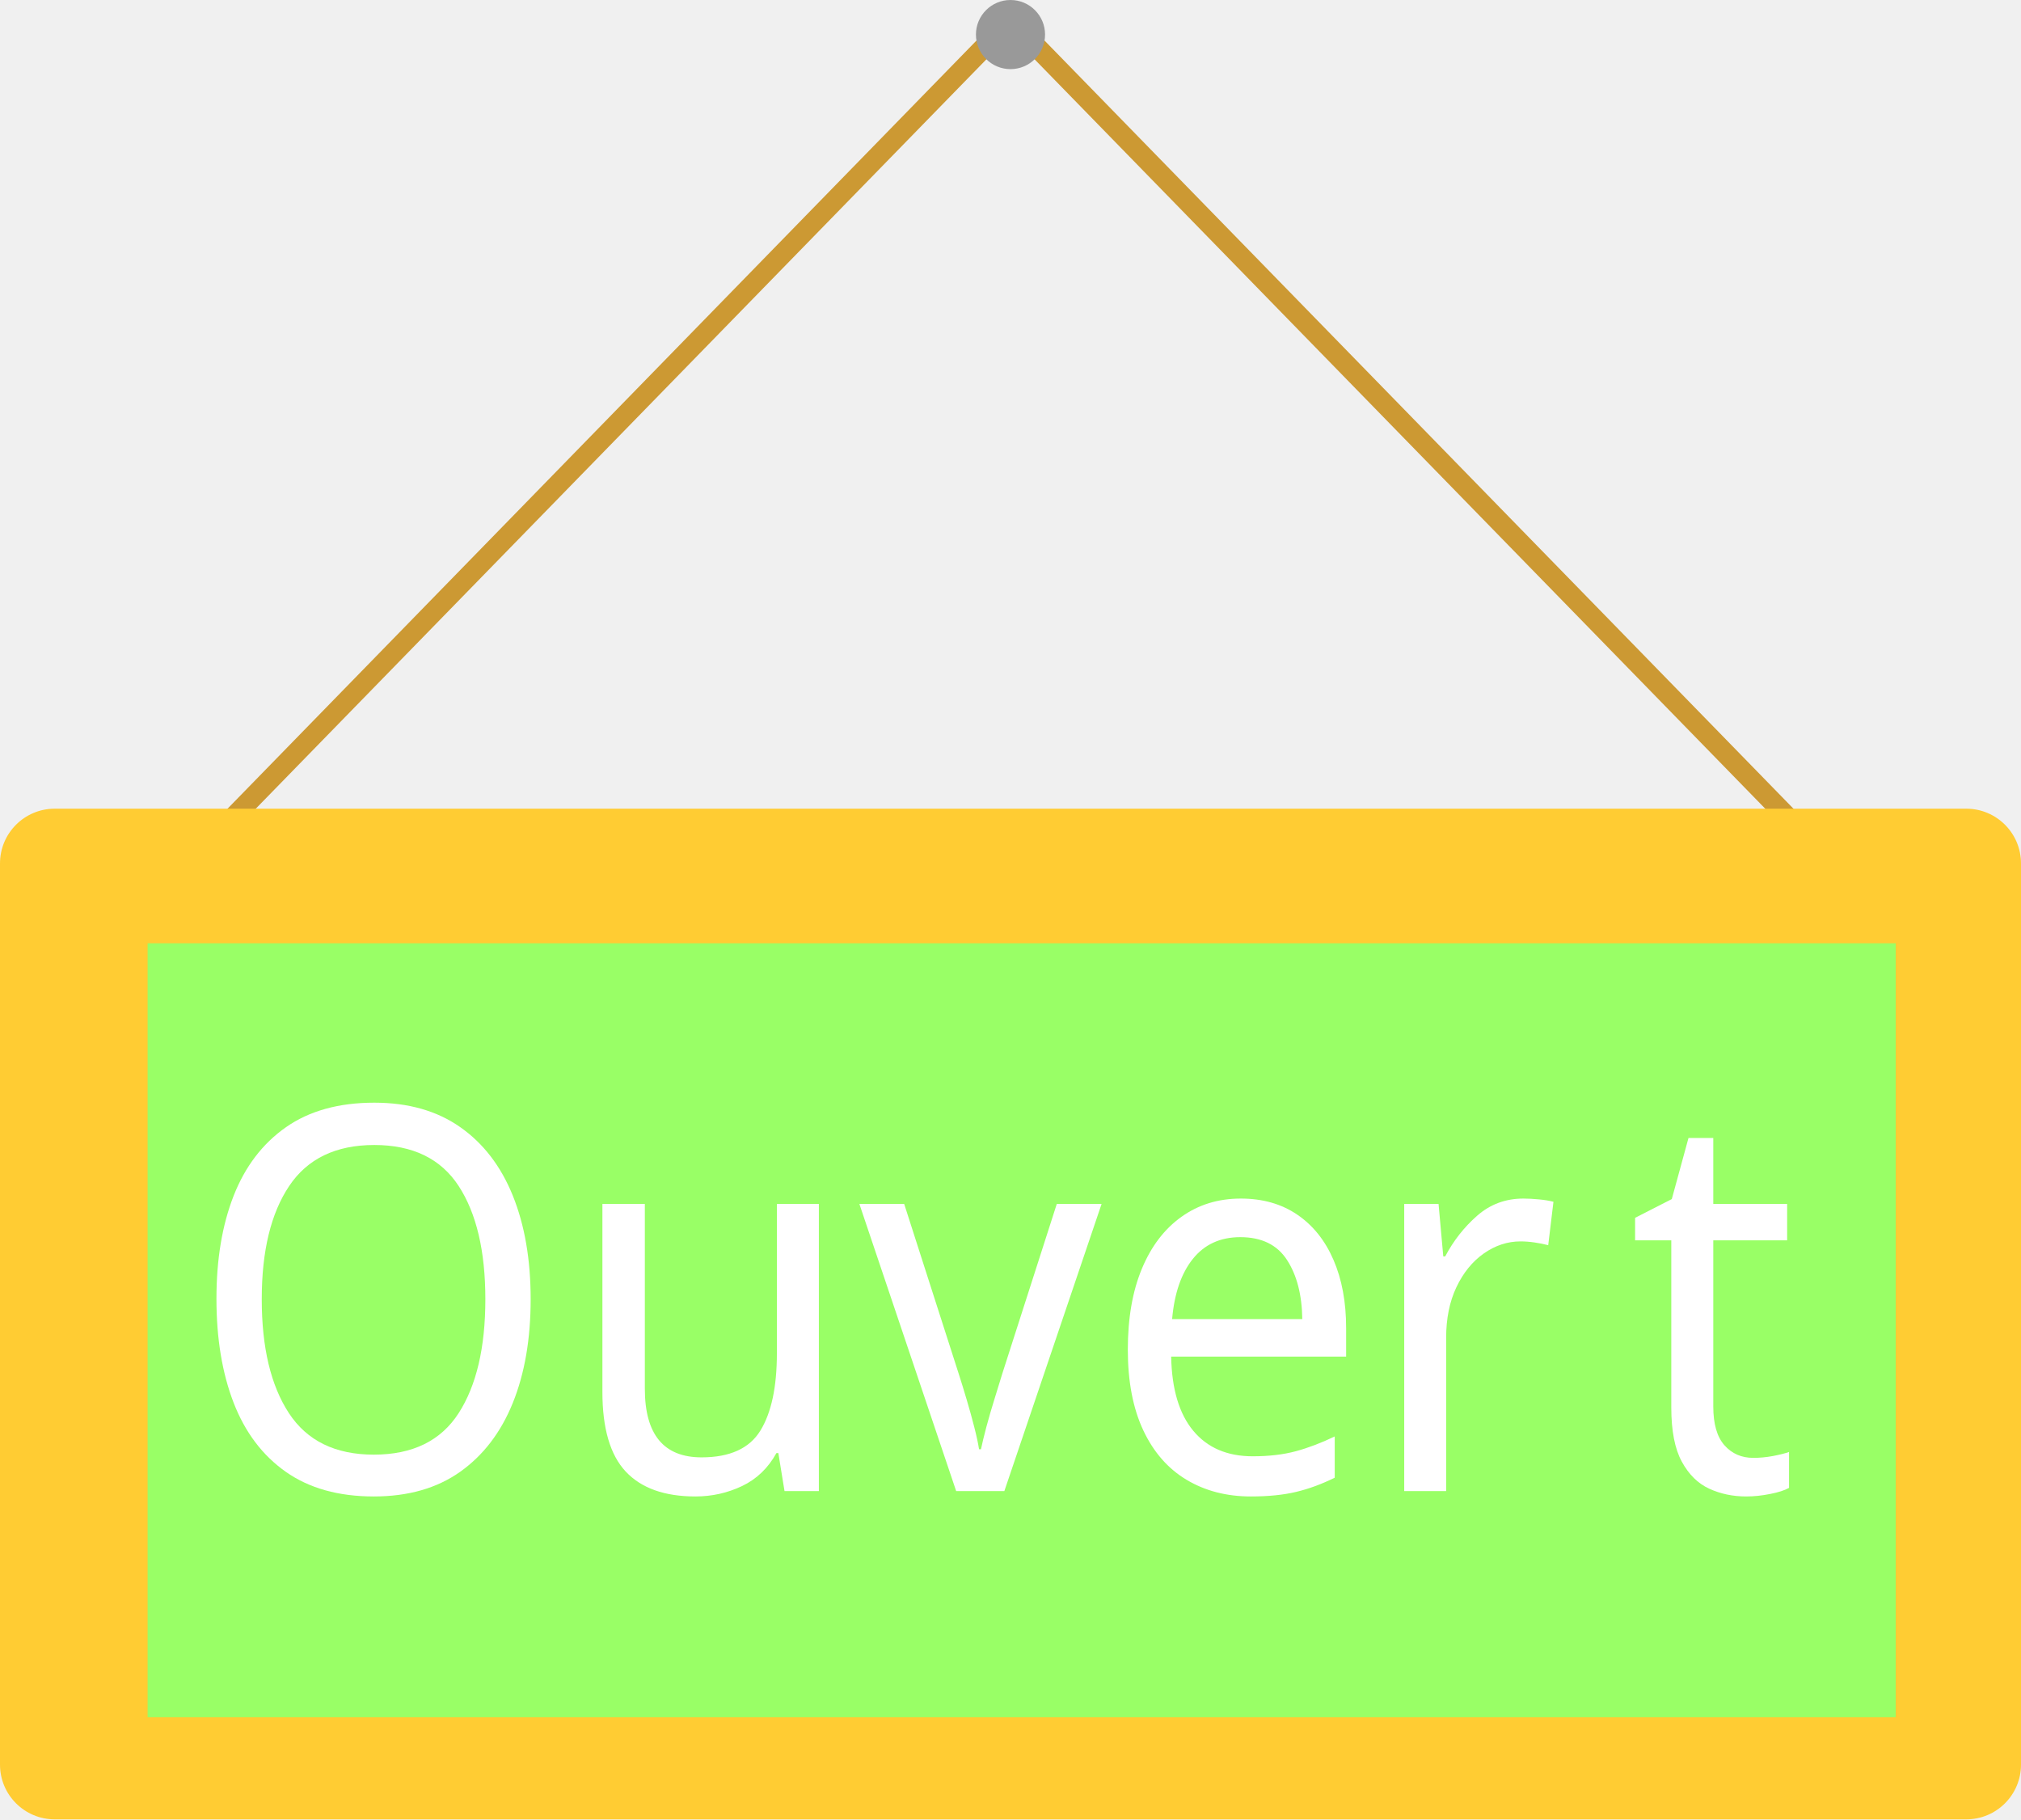
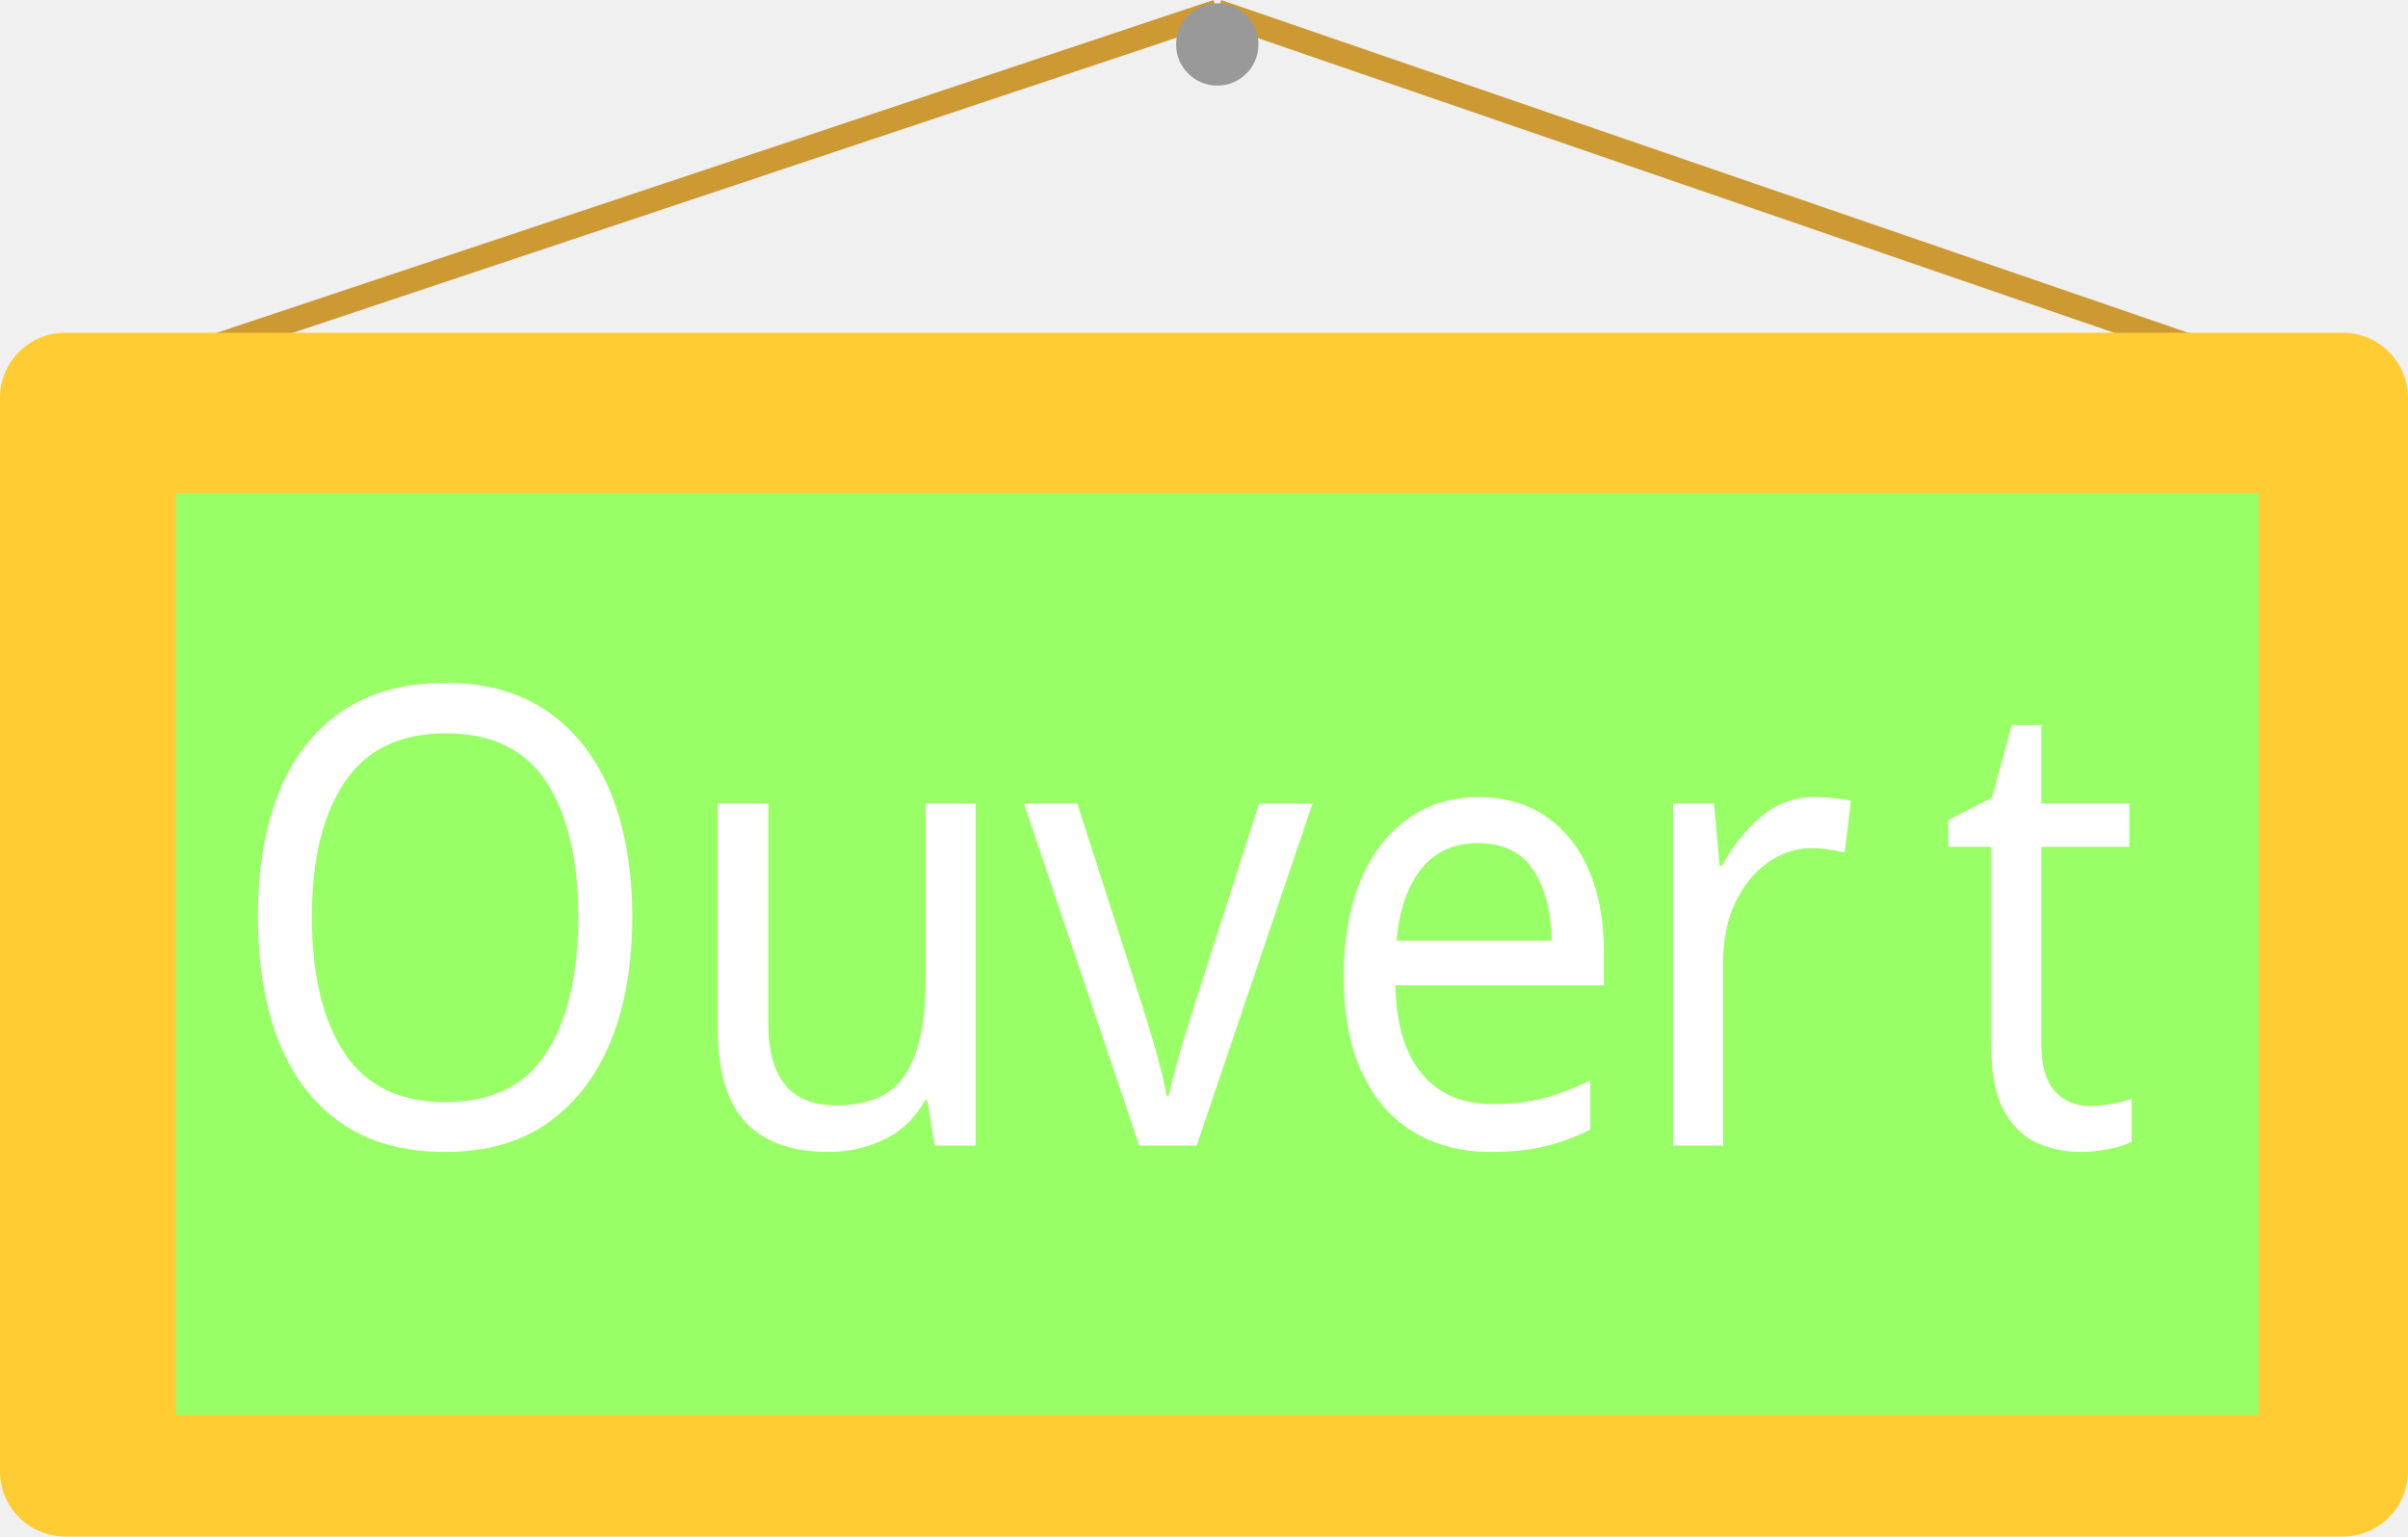
- <svg xmlns="http://www.w3.org/2000/svg" id="Calque_1" data-name="Calque 1" viewBox="0 0 500 450.04">
+ <svg xmlns="http://www.w3.org/2000/svg" id="Calque_1" data-name="Calque 1" viewBox="0 0 500 319.1">
  <defs>
    <style>.cls-1{fill:none;stroke:#c93;stroke-miterlimit:10;stroke-width:5px;}.cls-2{fill:#fc3;}.cls-3{fill:#9f6;}.cls-4{fill:#999;}.cls-5{font-size:132.53px;fill:#fff;font-family:SegoePrint, Segoe Print;}.cls-6{letter-spacing:-0.01em;}.cls-7{letter-spacing:0.04em;}.cls-8{letter-spacing:0em;}</style>
  </defs>
-   <line class="cls-1" x1="445.07" y1="205.02" x2="250" y2="4.98" />
-   <line class="cls-1" x1="54.93" y1="205.02" x2="250" y2="4.98" />
-   <rect class="cls-2" y="200.04" width="500" height="250" rx="13.54" ry="13.54" />
-   <rect class="cls-3" x="36.52" y="233.33" width="432.48" height="191.45" />
-   <circle class="cls-4" cx="250" cy="8.55" r="8.55" />
-   <text class="cls-5" transform="translate(46.36 368.84) scale(0.89 1)">
+   <line class="cls-1" x1="470.03" y1="77.15" x2="252.76" y2="2.37" />
+   <line class="cls-1" x1="36.52" y1="74.59" x2="252.76" y2="2.37" />
+   <rect class="cls-2" y="69.1" width="500" height="250" rx="13.54" ry="13.54" />
+   <rect class="cls-3" x="36.52" y="102.39" width="432.48" height="191.45" />
+   <circle class="cls-4" cx="252.76" cy="9.23" r="8.55" />
+   <text class="cls-5" transform="translate(46.36 237.9) scale(0.89 1)">
    <tspan class="cls-6">O</tspan>
    <tspan x="104.9" y="0">uve</tspan>
    <tspan class="cls-7" x="326.99" y="0">r</tspan>
    <tspan class="cls-8" x="400.31" y="0">t</tspan>
  </text>
</svg>
